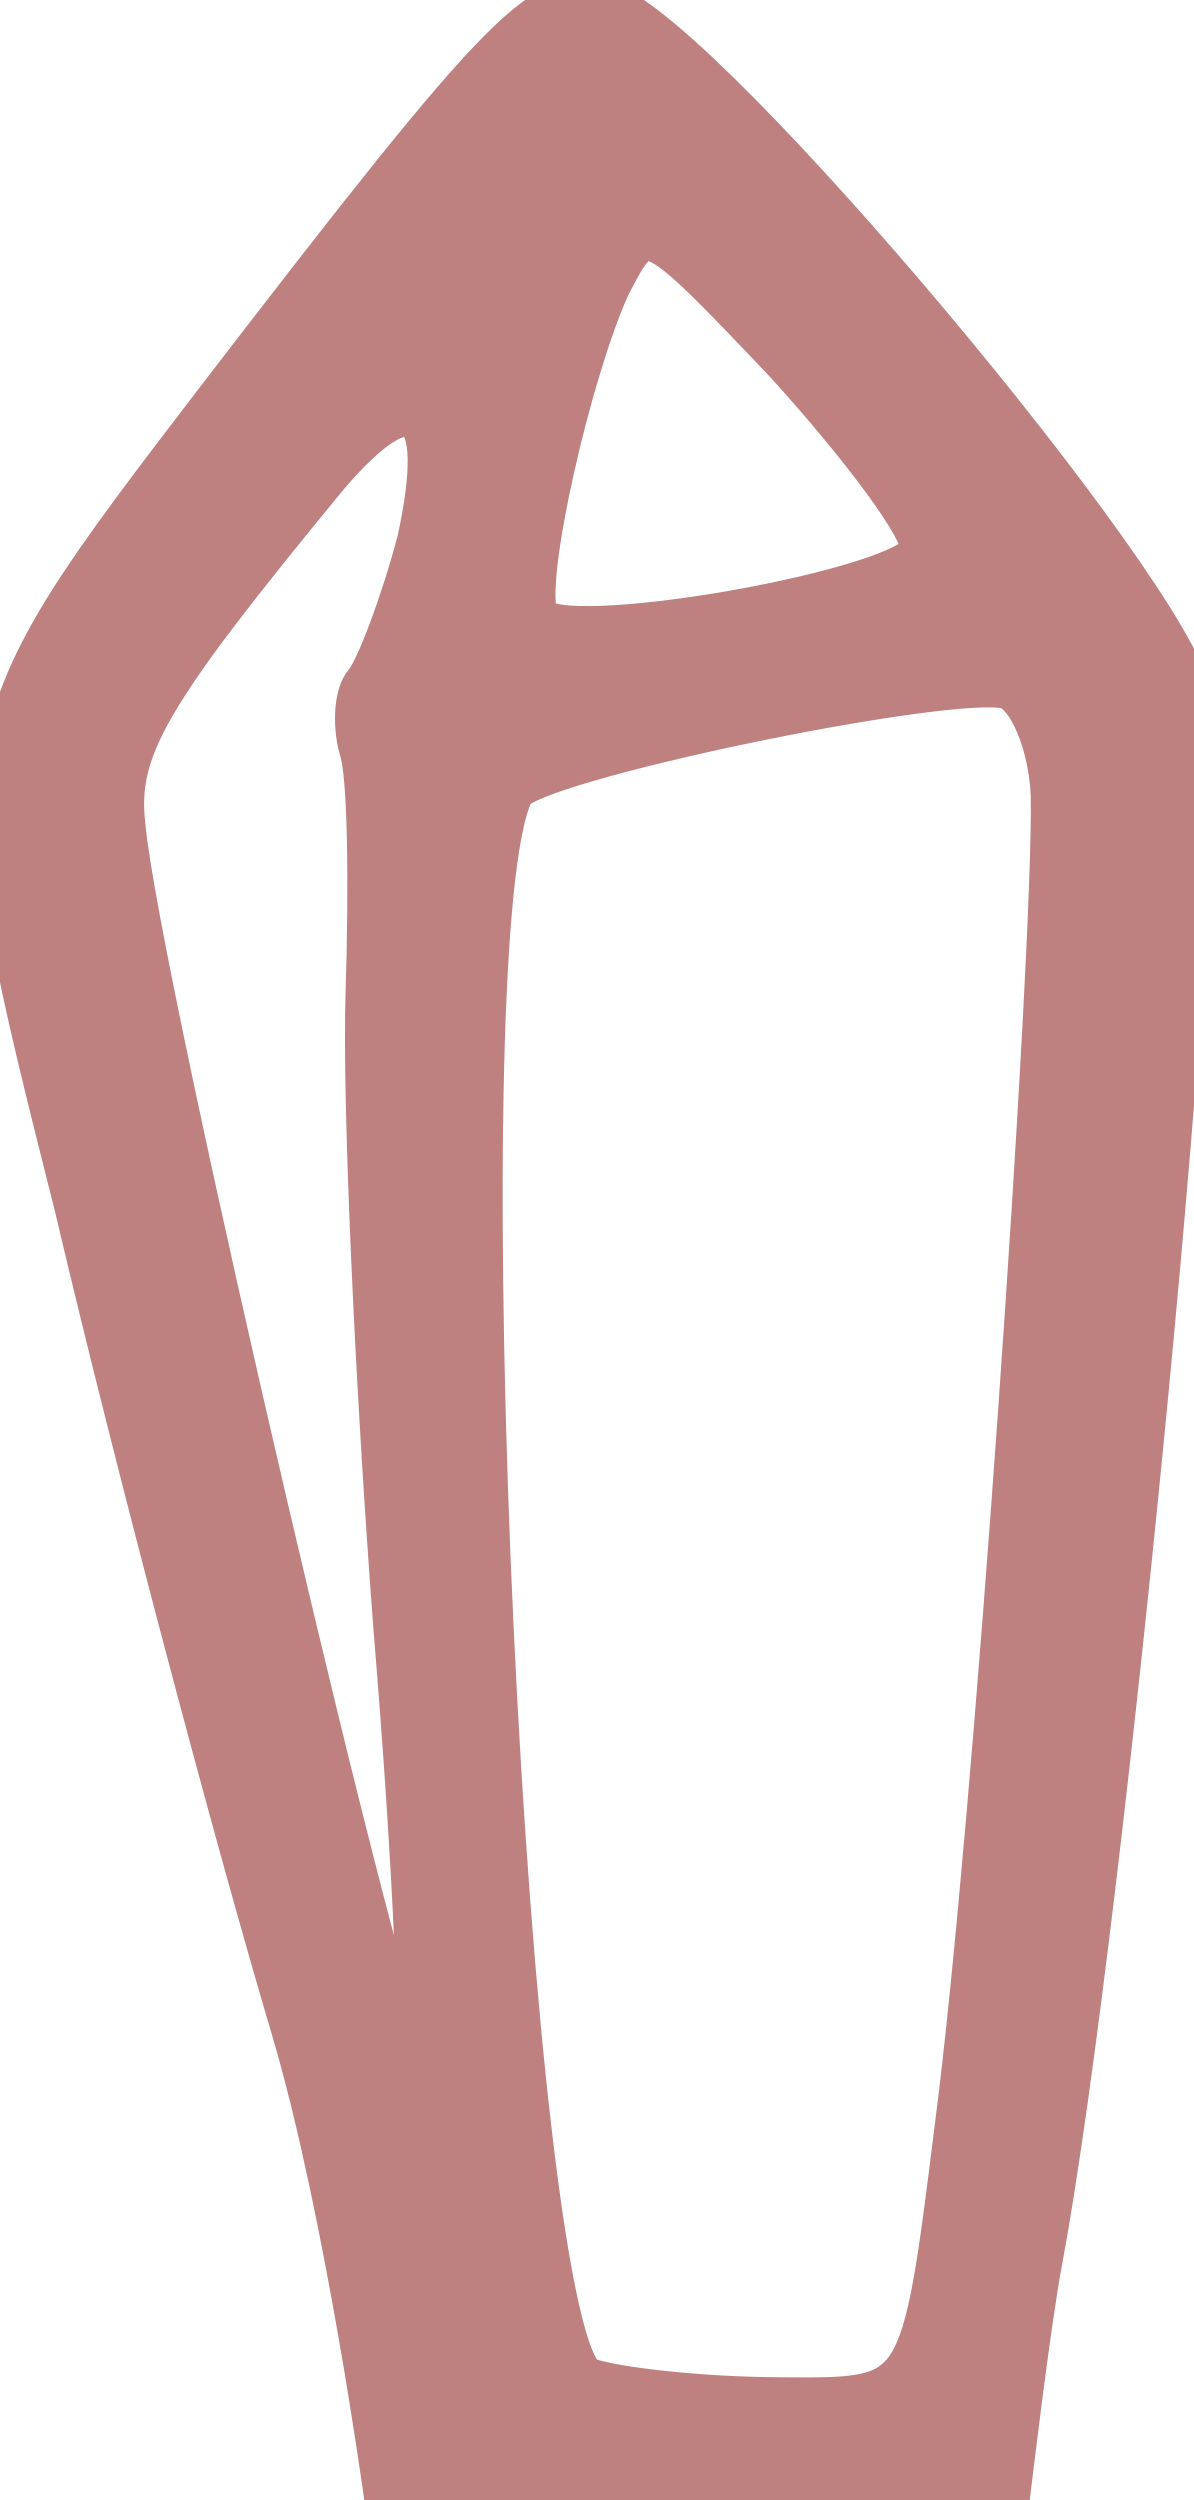
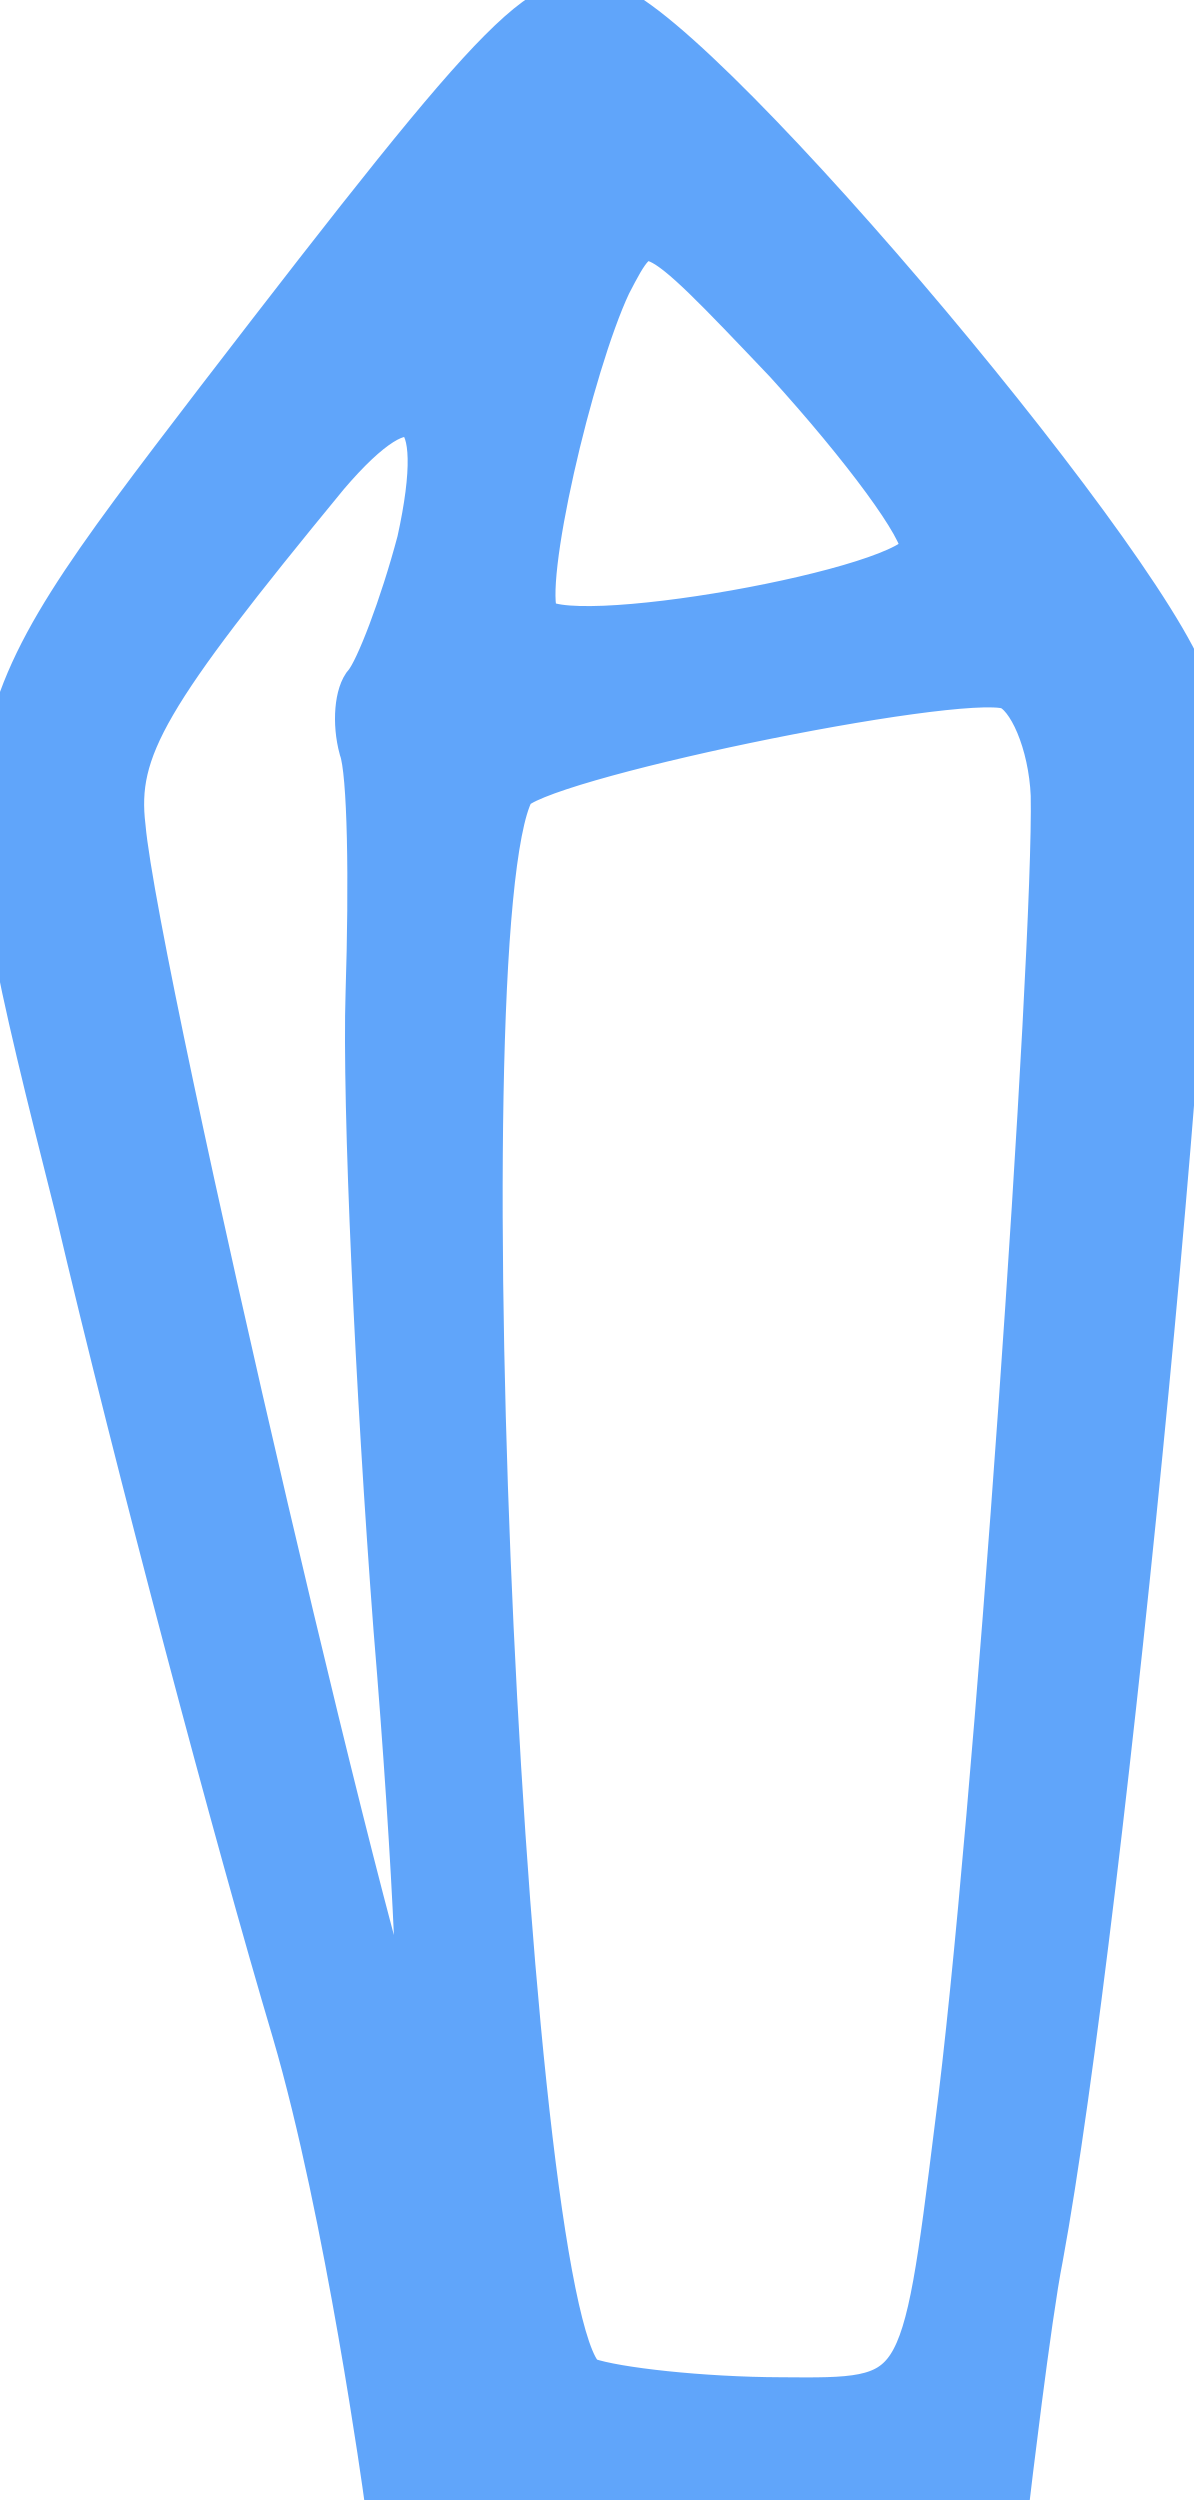
<svg xmlns="http://www.w3.org/2000/svg" viewBox="167.483 107.51 27.979 58.62" width="27.979px" height="58.62px">
-   <path d="M 176.519 166.058 C 176.519 166.058 175.612 159.426 174.362 155.157 C 173.01 150.619 170.697 141.92 169.268 135.84 C 166.496 124.828 166.496 124.828 172.572 116.885 C 179.492 107.88 180.278 107.116 181.766 107.633 C 184.082 108.436 194.927 121.373 195.397 123.849 C 195.903 126.258 193.361 152.576 191.909 160.448 C 191.634 161.818 191.125 166.13 191.125 166.13 C 185.915 165.622 181.387 165.706 176.519 166.058 Z M 185.906 116.008 C 182.624 112.556 182.624 112.556 181.782 114.178 C 180.882 116.099 179.7 121.193 180.081 121.964 C 180.509 122.83 189.005 121.312 189.096 120.386 C 189.142 119.923 187.706 117.989 185.906 116.008 Z M 175.162 118.66 C 170.926 123.812 170.177 125.067 170.397 126.898 C 170.707 130.436 176.736 156.218 177.207 156.063 C 177.407 156.053 177.211 151.358 176.739 145.69 C 176.314 140.119 176.002 133.39 176.086 130.787 C 176.169 128.183 176.135 125.619 175.932 125.07 C 175.764 124.453 175.831 123.759 176.055 123.518 C 176.313 123.208 176.884 121.732 177.291 120.198 C 178.008 116.937 177.156 116.322 175.162 118.66 Z M 191.115 123.639 C 189.84 123.276 179.895 125.329 179.509 126.073 C 177.79 129.384 179.358 162.632 181.259 163.292 C 181.921 163.522 183.95 163.747 185.801 163.752 C 189.103 163.781 189.103 163.781 189.902 157.358 C 190.793 150.568 192.226 129.767 192.151 126.152 C 192.099 124.938 191.611 123.811 191.115 123.639 Z" fill="#BF8080" stroke="#BF8080" />
+   <path d="M 176.519 166.058 C 176.519 166.058 175.612 159.426 174.362 155.157 C 173.01 150.619 170.697 141.92 169.268 135.84 C 166.496 124.828 166.496 124.828 172.572 116.885 C 179.492 107.88 180.278 107.116 181.766 107.633 C 184.082 108.436 194.927 121.373 195.397 123.849 C 195.903 126.258 193.361 152.576 191.909 160.448 C 191.634 161.818 191.125 166.13 191.125 166.13 C 185.915 165.622 181.387 165.706 176.519 166.058 Z M 185.906 116.008 C 182.624 112.556 182.624 112.556 181.782 114.178 C 180.882 116.099 179.7 121.193 180.081 121.964 C 180.509 122.83 189.005 121.312 189.096 120.386 C 189.142 119.923 187.706 117.989 185.906 116.008 Z M 175.162 118.66 C 170.926 123.812 170.177 125.067 170.397 126.898 C 170.707 130.436 176.736 156.218 177.207 156.063 C 177.407 156.053 177.211 151.358 176.739 145.69 C 176.314 140.119 176.002 133.39 176.086 130.787 C 176.169 128.183 176.135 125.619 175.932 125.07 C 175.764 124.453 175.831 123.759 176.055 123.518 C 176.313 123.208 176.884 121.732 177.291 120.198 C 178.008 116.937 177.156 116.322 175.162 118.66 Z M 191.115 123.639 C 189.84 123.276 179.895 125.329 179.509 126.073 C 177.79 129.384 179.358 162.632 181.259 163.292 C 181.921 163.522 183.95 163.747 185.801 163.752 C 189.103 163.781 189.103 163.781 189.902 157.358 C 190.793 150.568 192.226 129.767 192.151 126.152 C 192.099 124.938 191.611 123.811 191.115 123.639 Z" fill="#60A5FA" stroke="#60A5FA" />
</svg>
